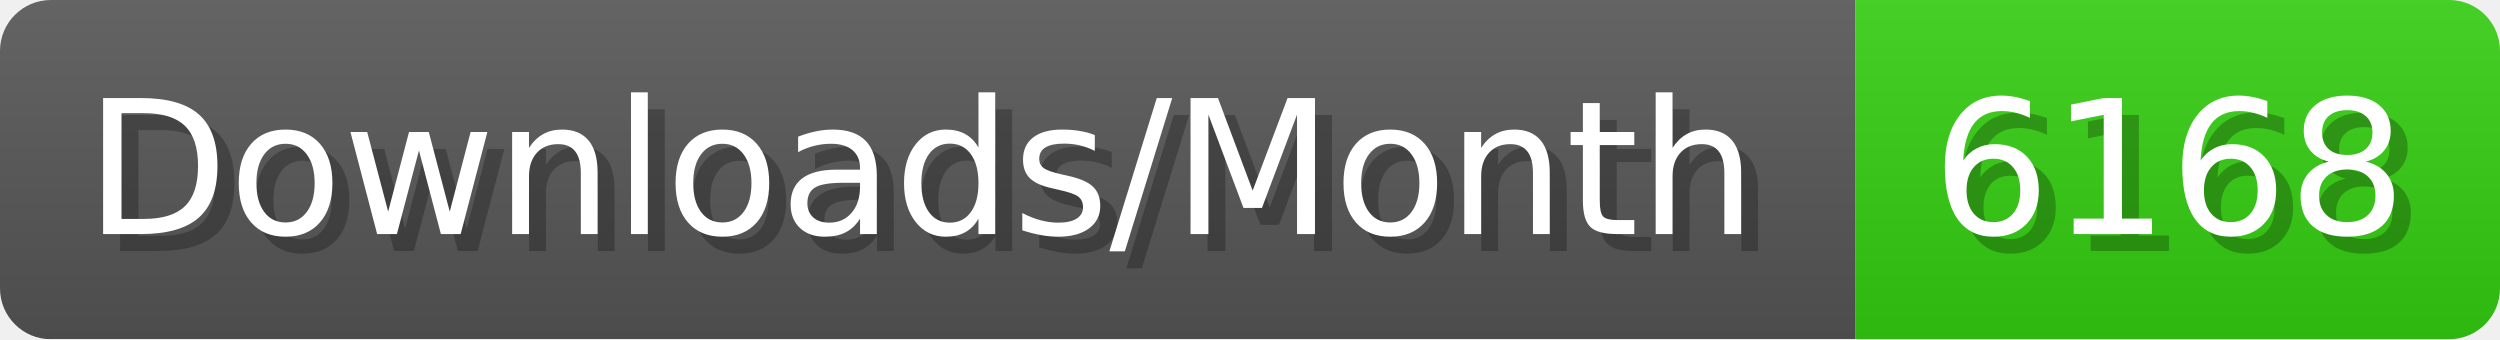
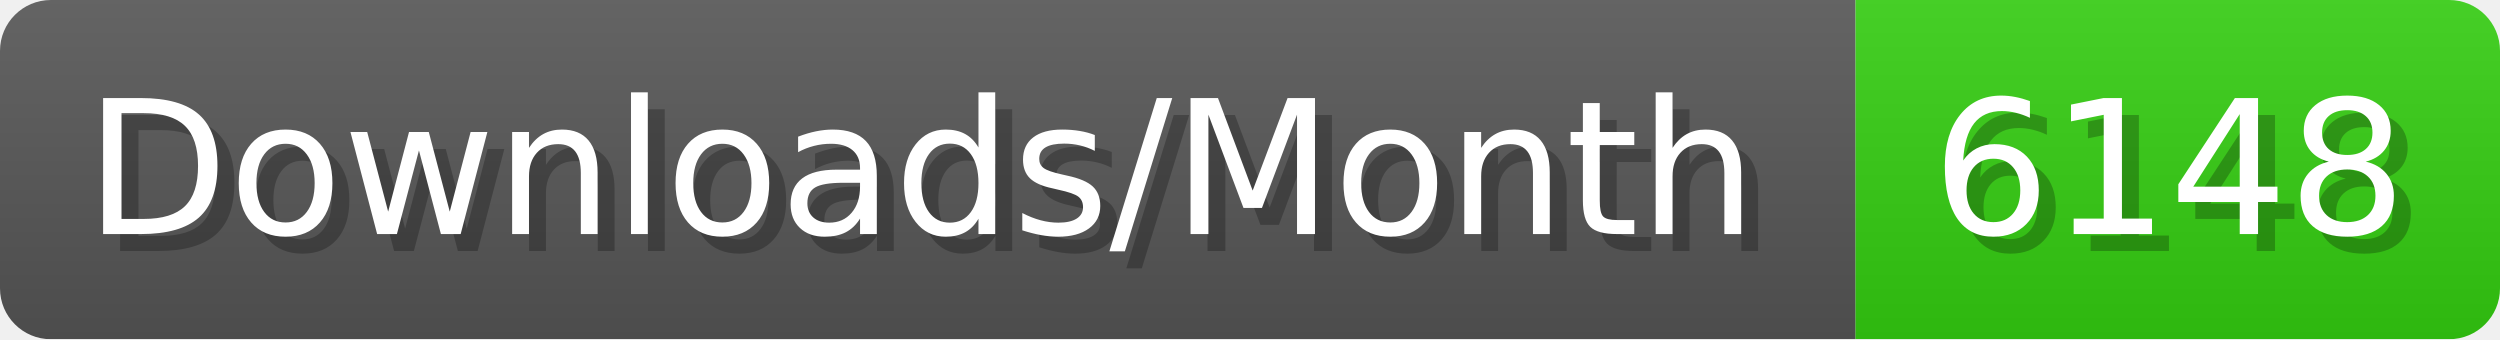
- <svg xmlns="http://www.w3.org/2000/svg" width="147.4" height="20" viewBox="0 0 1474 200" role="img" aria-label="Downloads/Month: 6168">
+ <svg xmlns="http://www.w3.org/2000/svg" width="147.4" height="20" viewBox="0 0 1474 200" role="img" aria-label="Downloads/Month: 6148">
  <linearGradient id="YlXUI" x2="0" y2="100%">
    <stop offset="0" stop-opacity=".1" stop-color="#EEE" />
    <stop offset="1" stop-opacity=".1" />
  </linearGradient>
  <mask id="JHhop">
    <rect width="1474" height="200" rx="30" fill="#FFF" />
  </mask>
  <g mask="url(#JHhop)">
    <rect width="1094" height="200" fill="#555" />
    <rect width="380" height="200" fill="#3C1" x="1094" />
    <rect width="1474" height="200" fill="url(#YlXUI)" />
  </g>
  <g aria-hidden="true" fill="#fff" text-anchor="start" font-family="Verdana,DejaVu Sans,sans-serif" font-size="110">
    <text x="60" y="148" textLength="994" fill="#000" opacity="0.25">Downloads/Month</text>
    <text x="50" y="138" textLength="994">Downloads/Month</text>
-     <text x="1149" y="148" textLength="280" fill="#000" opacity="0.25">6168</text>
-     <text x="1139" y="138" textLength="280">6168</text>
+     <text x="1149" y="148" textLength="280" fill="#000" opacity="0.25">6148</text>
+     <text x="1139" y="138" textLength="280">6148</text>
  </g>
</svg>
